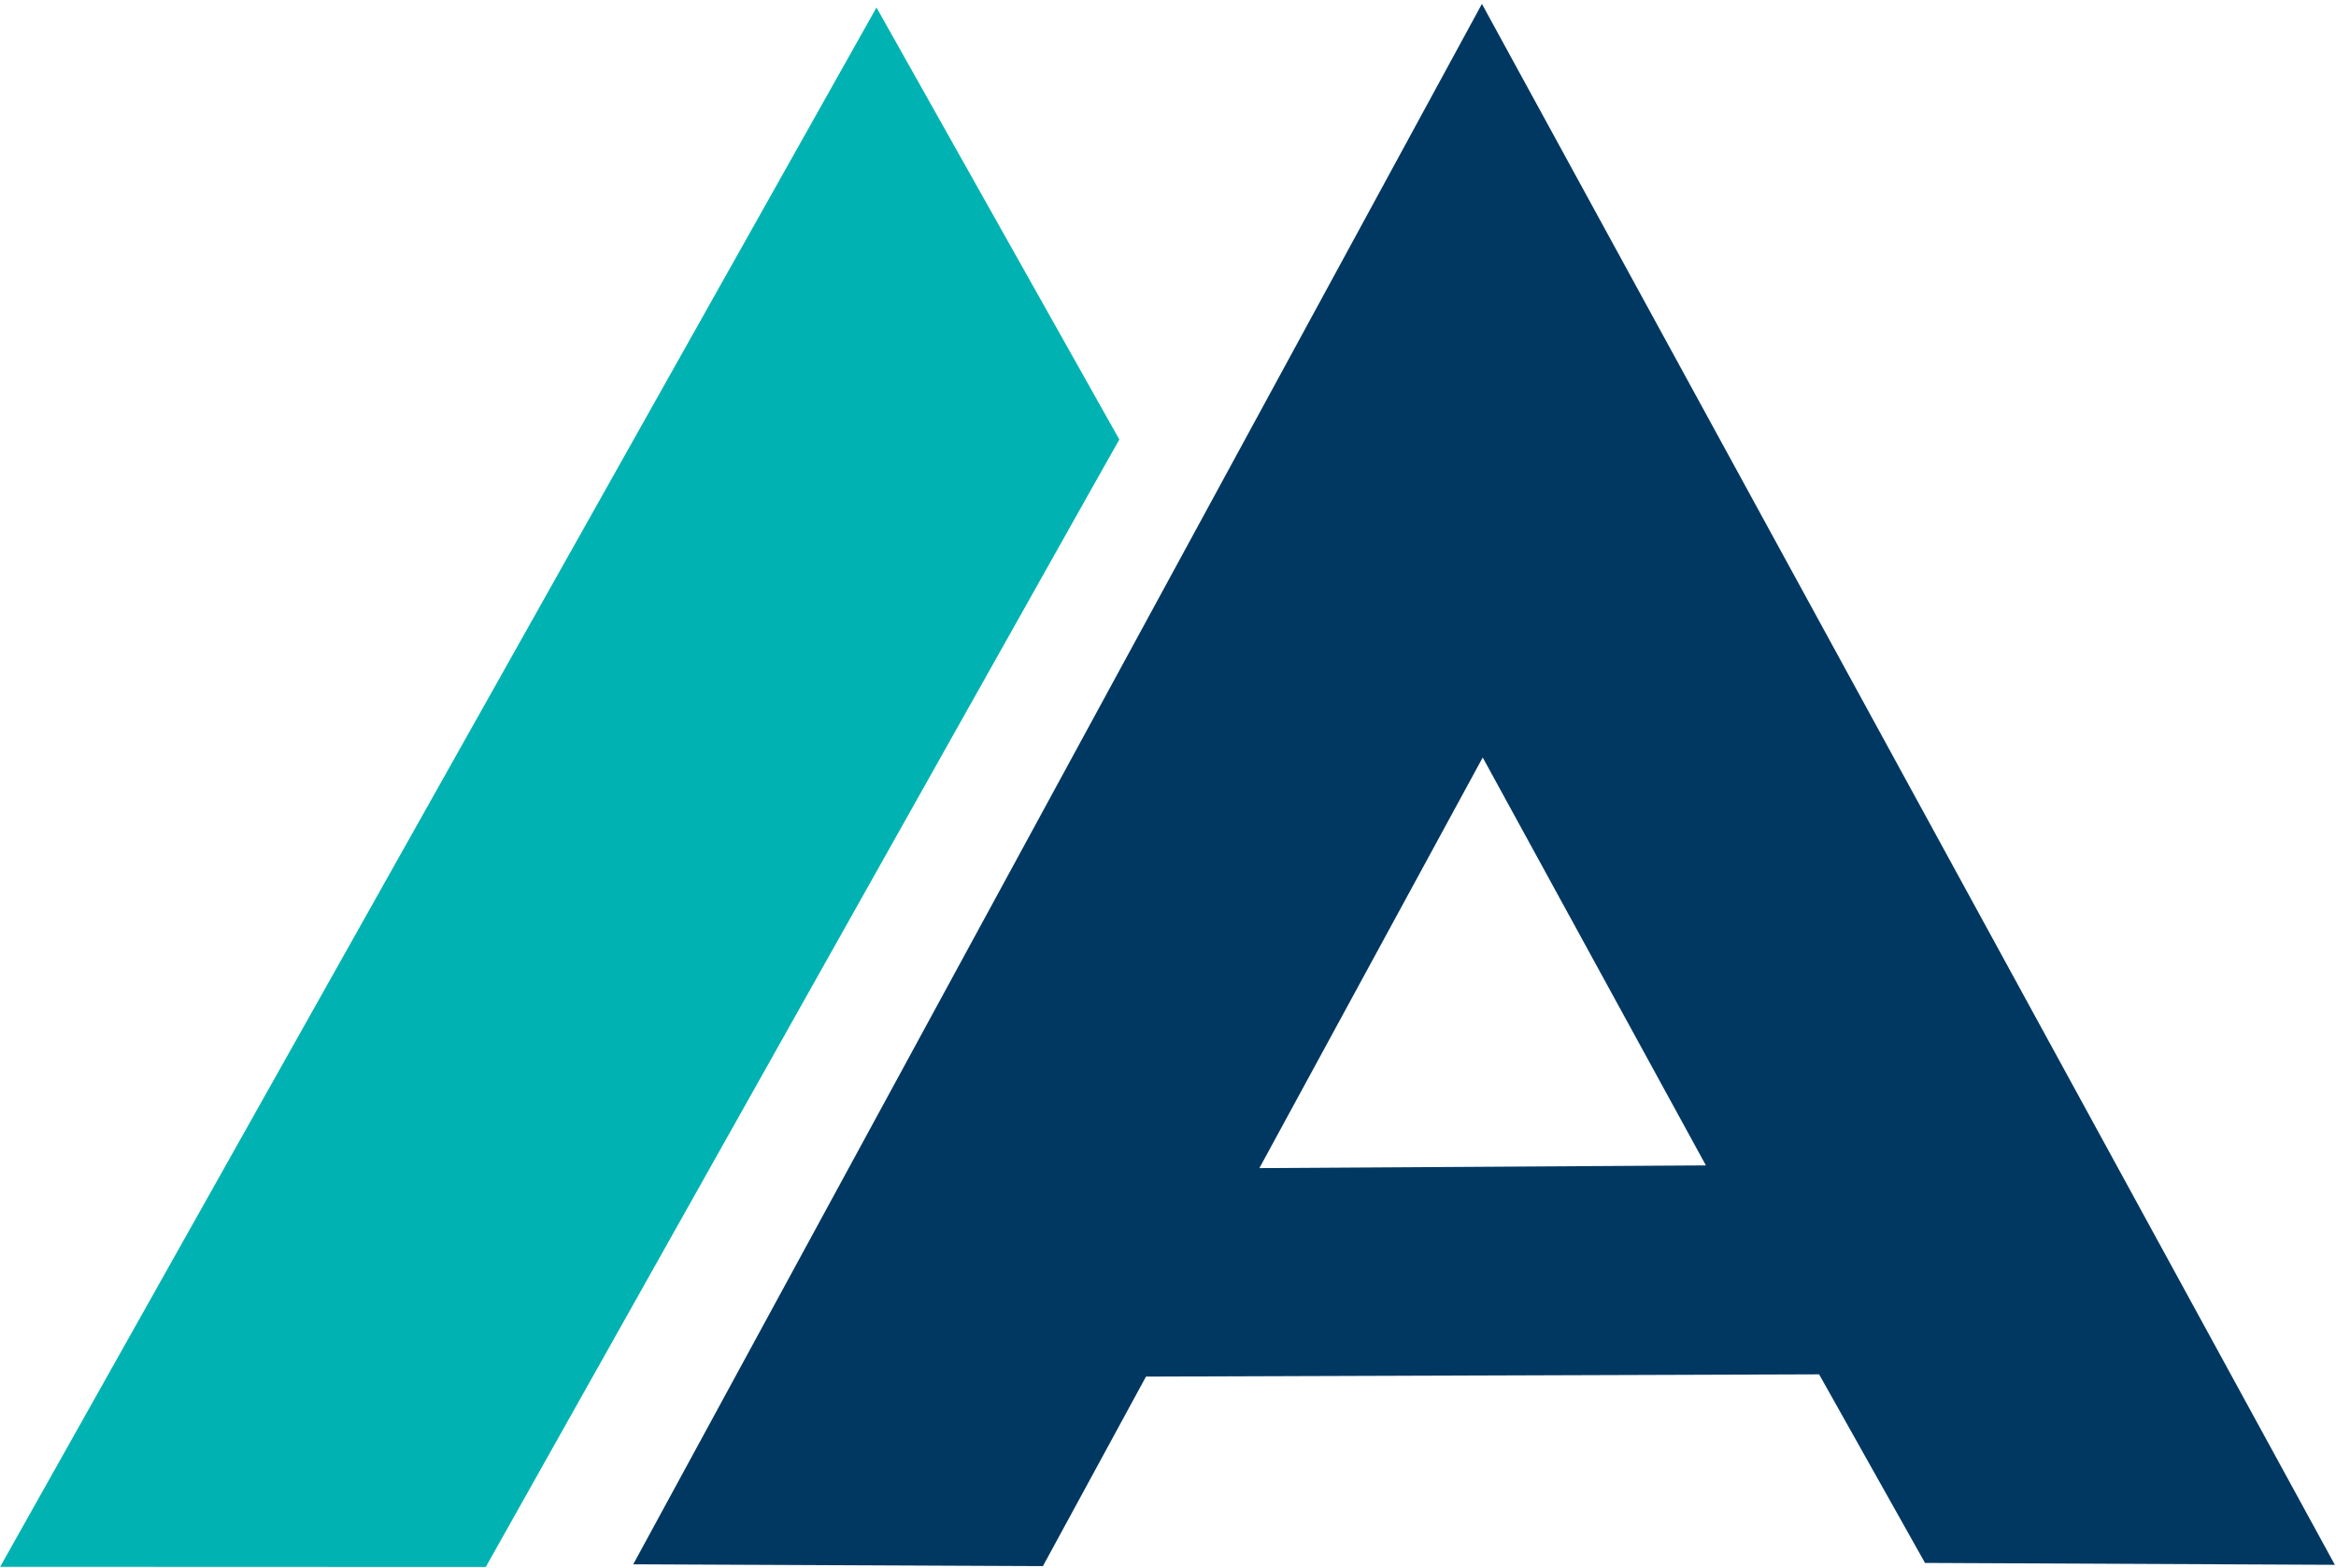
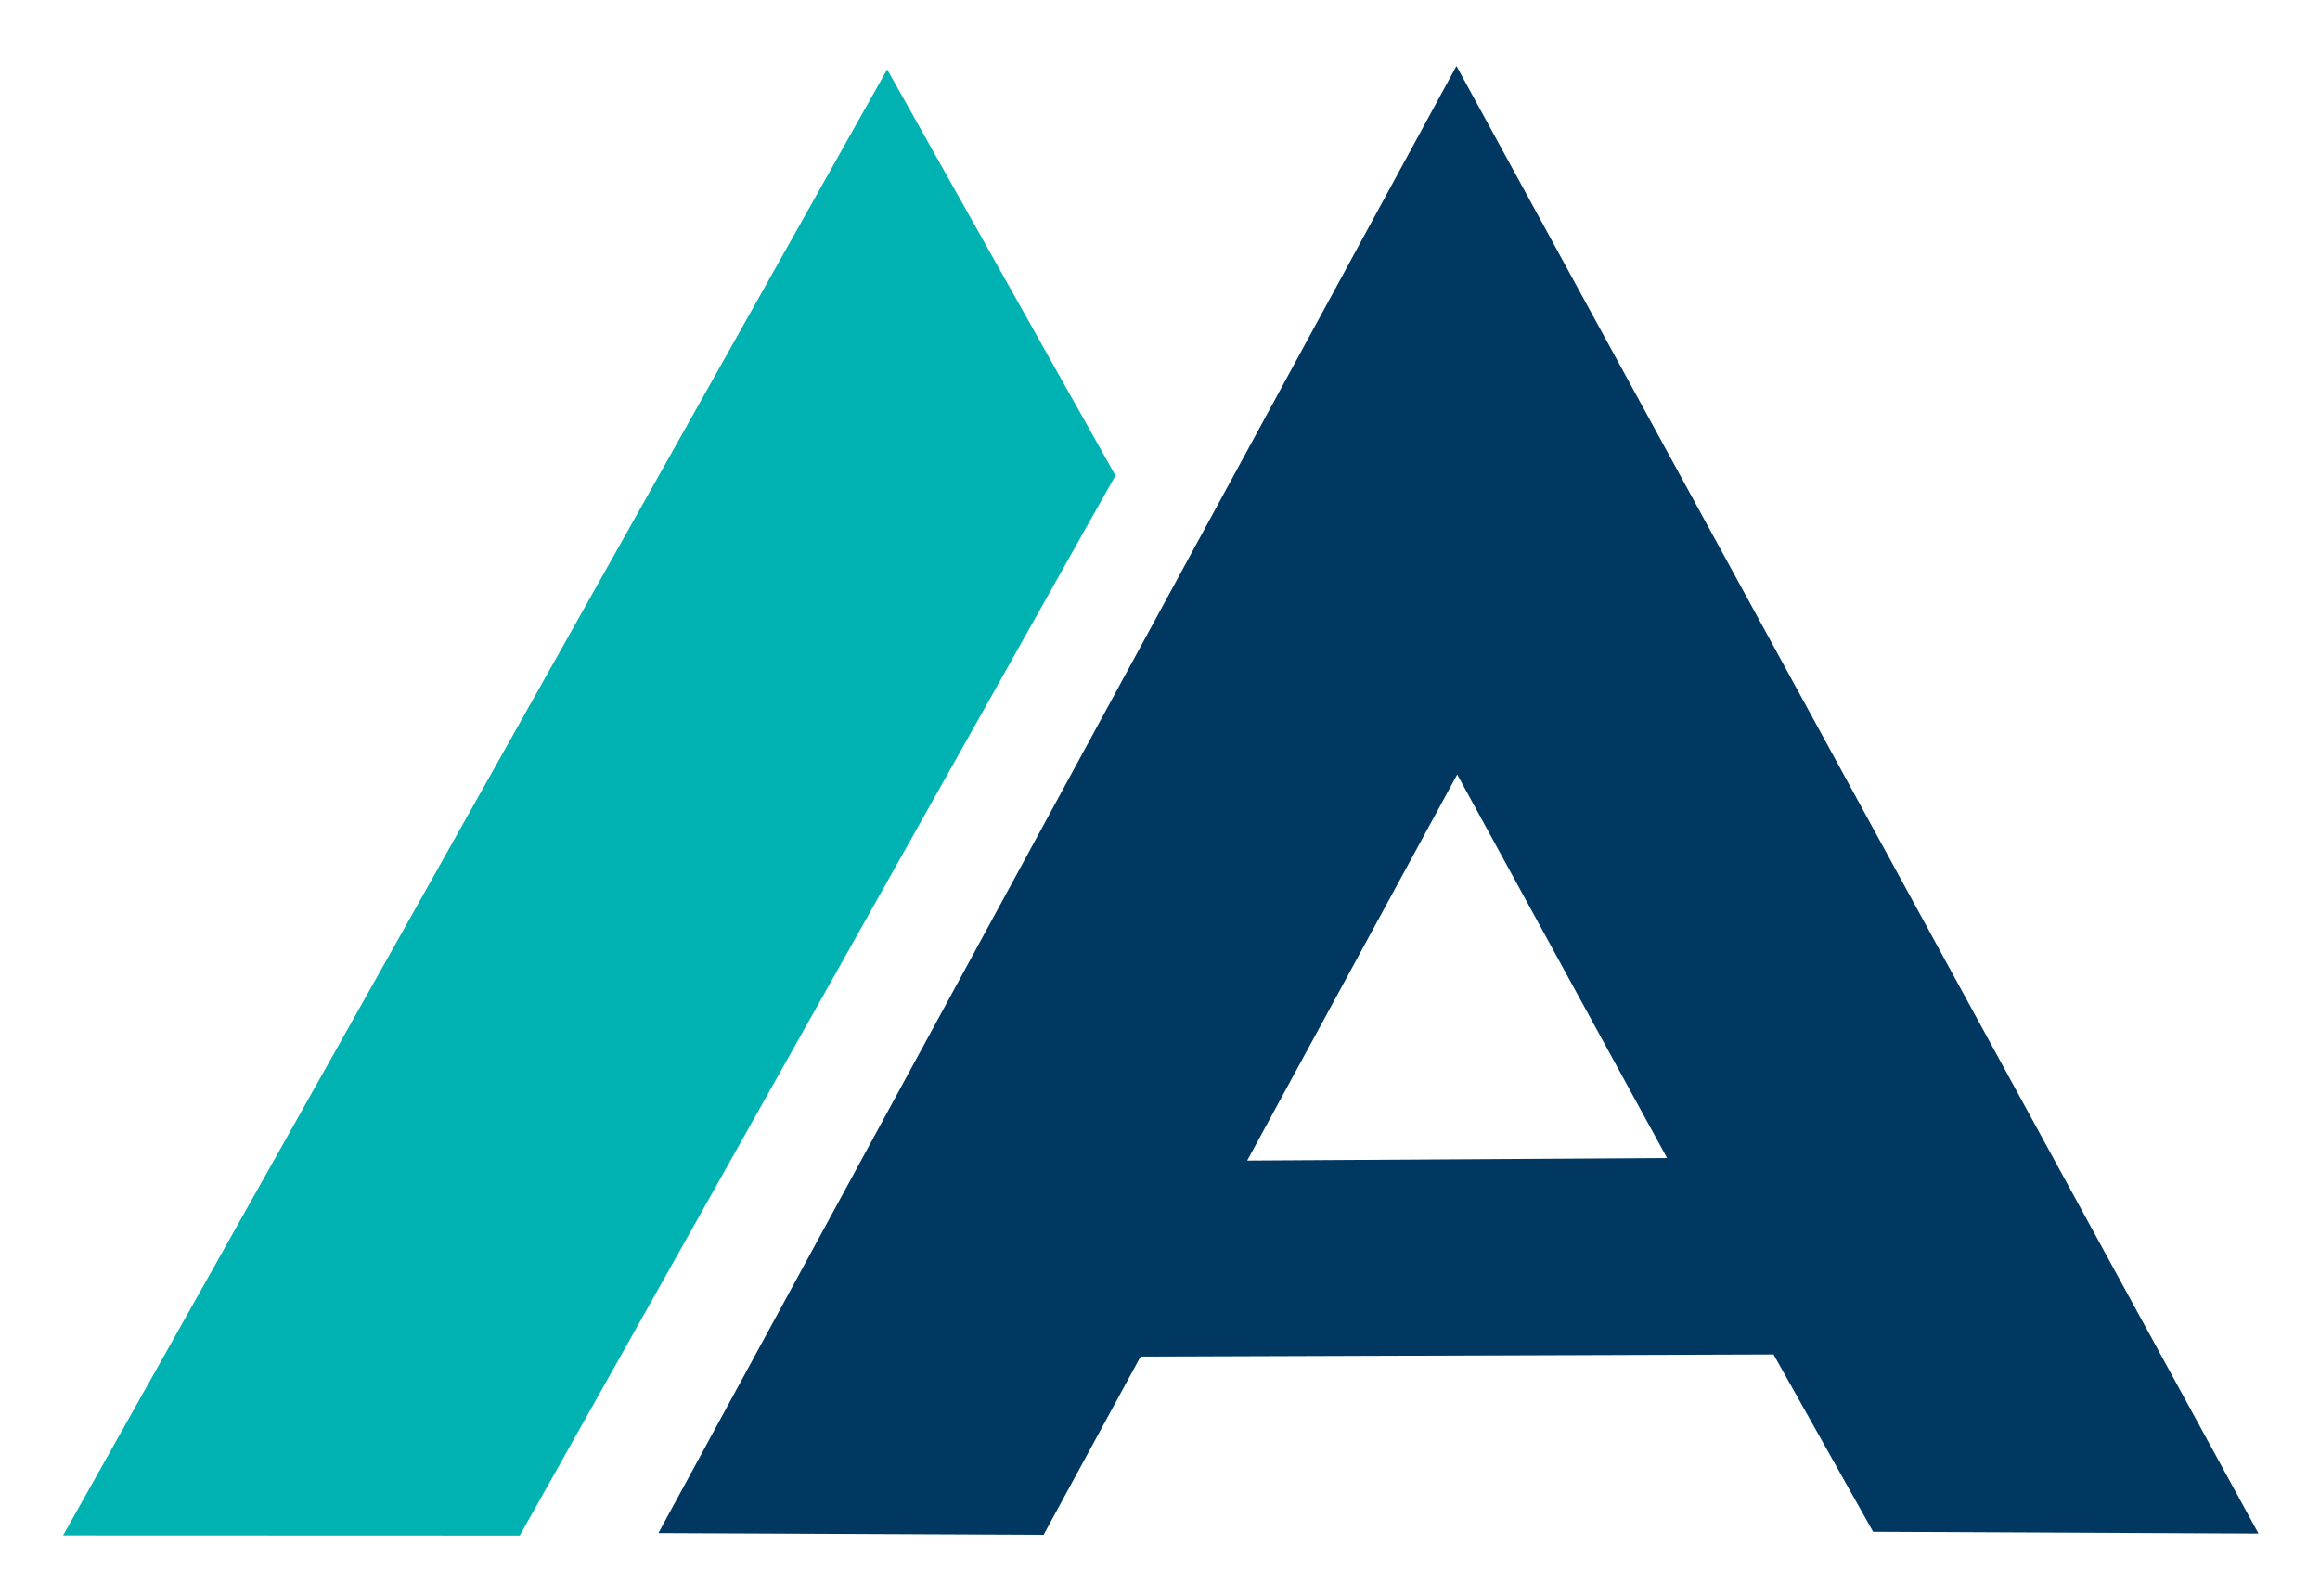
- <svg xmlns="http://www.w3.org/2000/svg" width="100%" height="100%" viewBox="0 0 626 420" version="1.1" xml:space="preserve" style="fill-rule:evenodd;clip-rule:evenodd;stroke-linejoin:round;stroke-miterlimit:2;">
-   <g transform="matrix(1,0,0,1,-7716.49,-25786)">
-     <g transform="matrix(2.99169,0,0,3.51253,36966.1,-12768.5)">
+ <svg xmlns="http://www.w3.org/2000/svg" width="100%" height="100%" viewBox="-6 -6 221 152" version="1.1" xml:space="preserve" style="fill-rule:evenodd;clip-rule:evenodd;stroke-linejoin:round;stroke-miterlimit:2;">
+   <g transform="matrix(1,0,0,1,-9314.05,-24606.7)">
+     <g transform="matrix(1,0,0,1.17409,19091,11719.5)">
      <g transform="matrix(0.259905,-0.125938,1.47417,2.20698,-25030.2,-9341.92)">
        <path d="M4655.8,9526.17L5114.94,9498.47L5114.18,9513.36L5102.03,9514.09L4782.22,9533.39L4655.8,9526.17Z" style="fill:rgb(0,179,178);" />
      </g>
      <g transform="matrix(1.32094,0.611943,-3.07774,4.81946,22664.7,-47266)">
        <path d="M2853.95,11747.2L2853.95,11722.5L2943.01,11735.9L2921.51,11738.6L2910.6,11737L2875.44,11741.5L2875.44,11744.5L2853.95,11747.2ZM2875.44,11731.7L2875.44,11738.2L2898.73,11735.2L2875.44,11731.7Z" style="fill:rgb(0,56,98);" />
      </g>
    </g>
  </g>
</svg>
